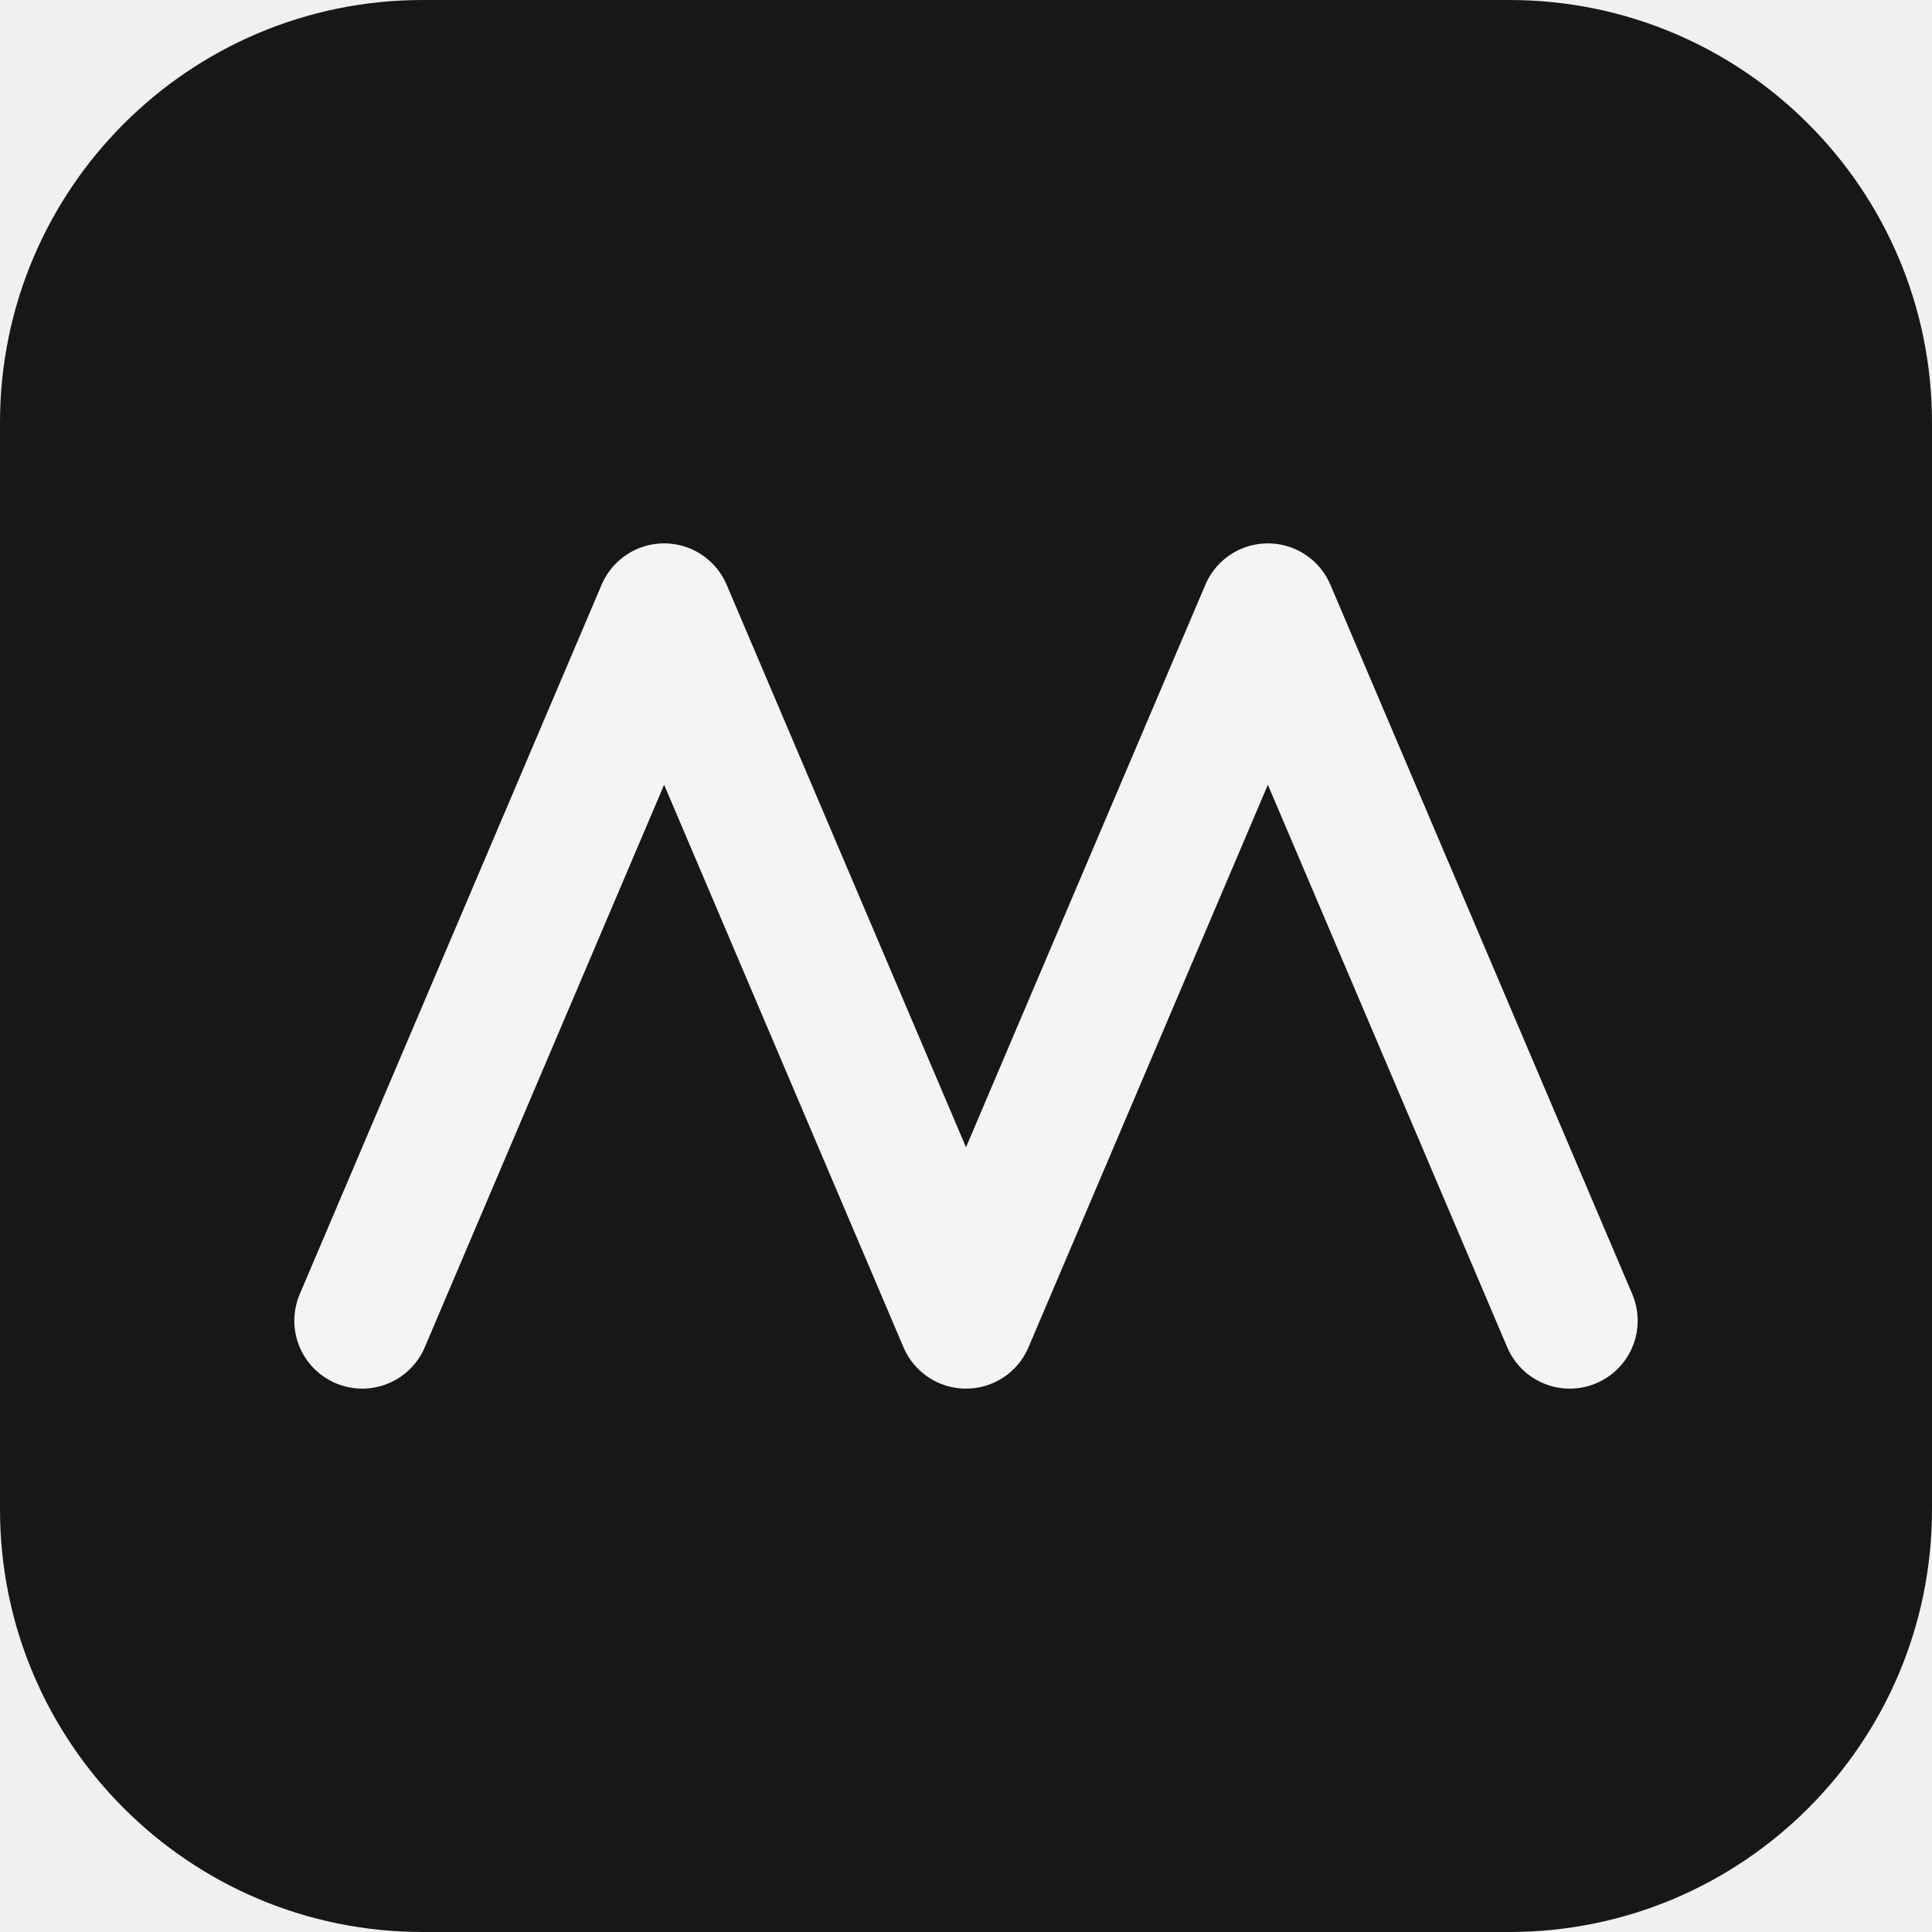
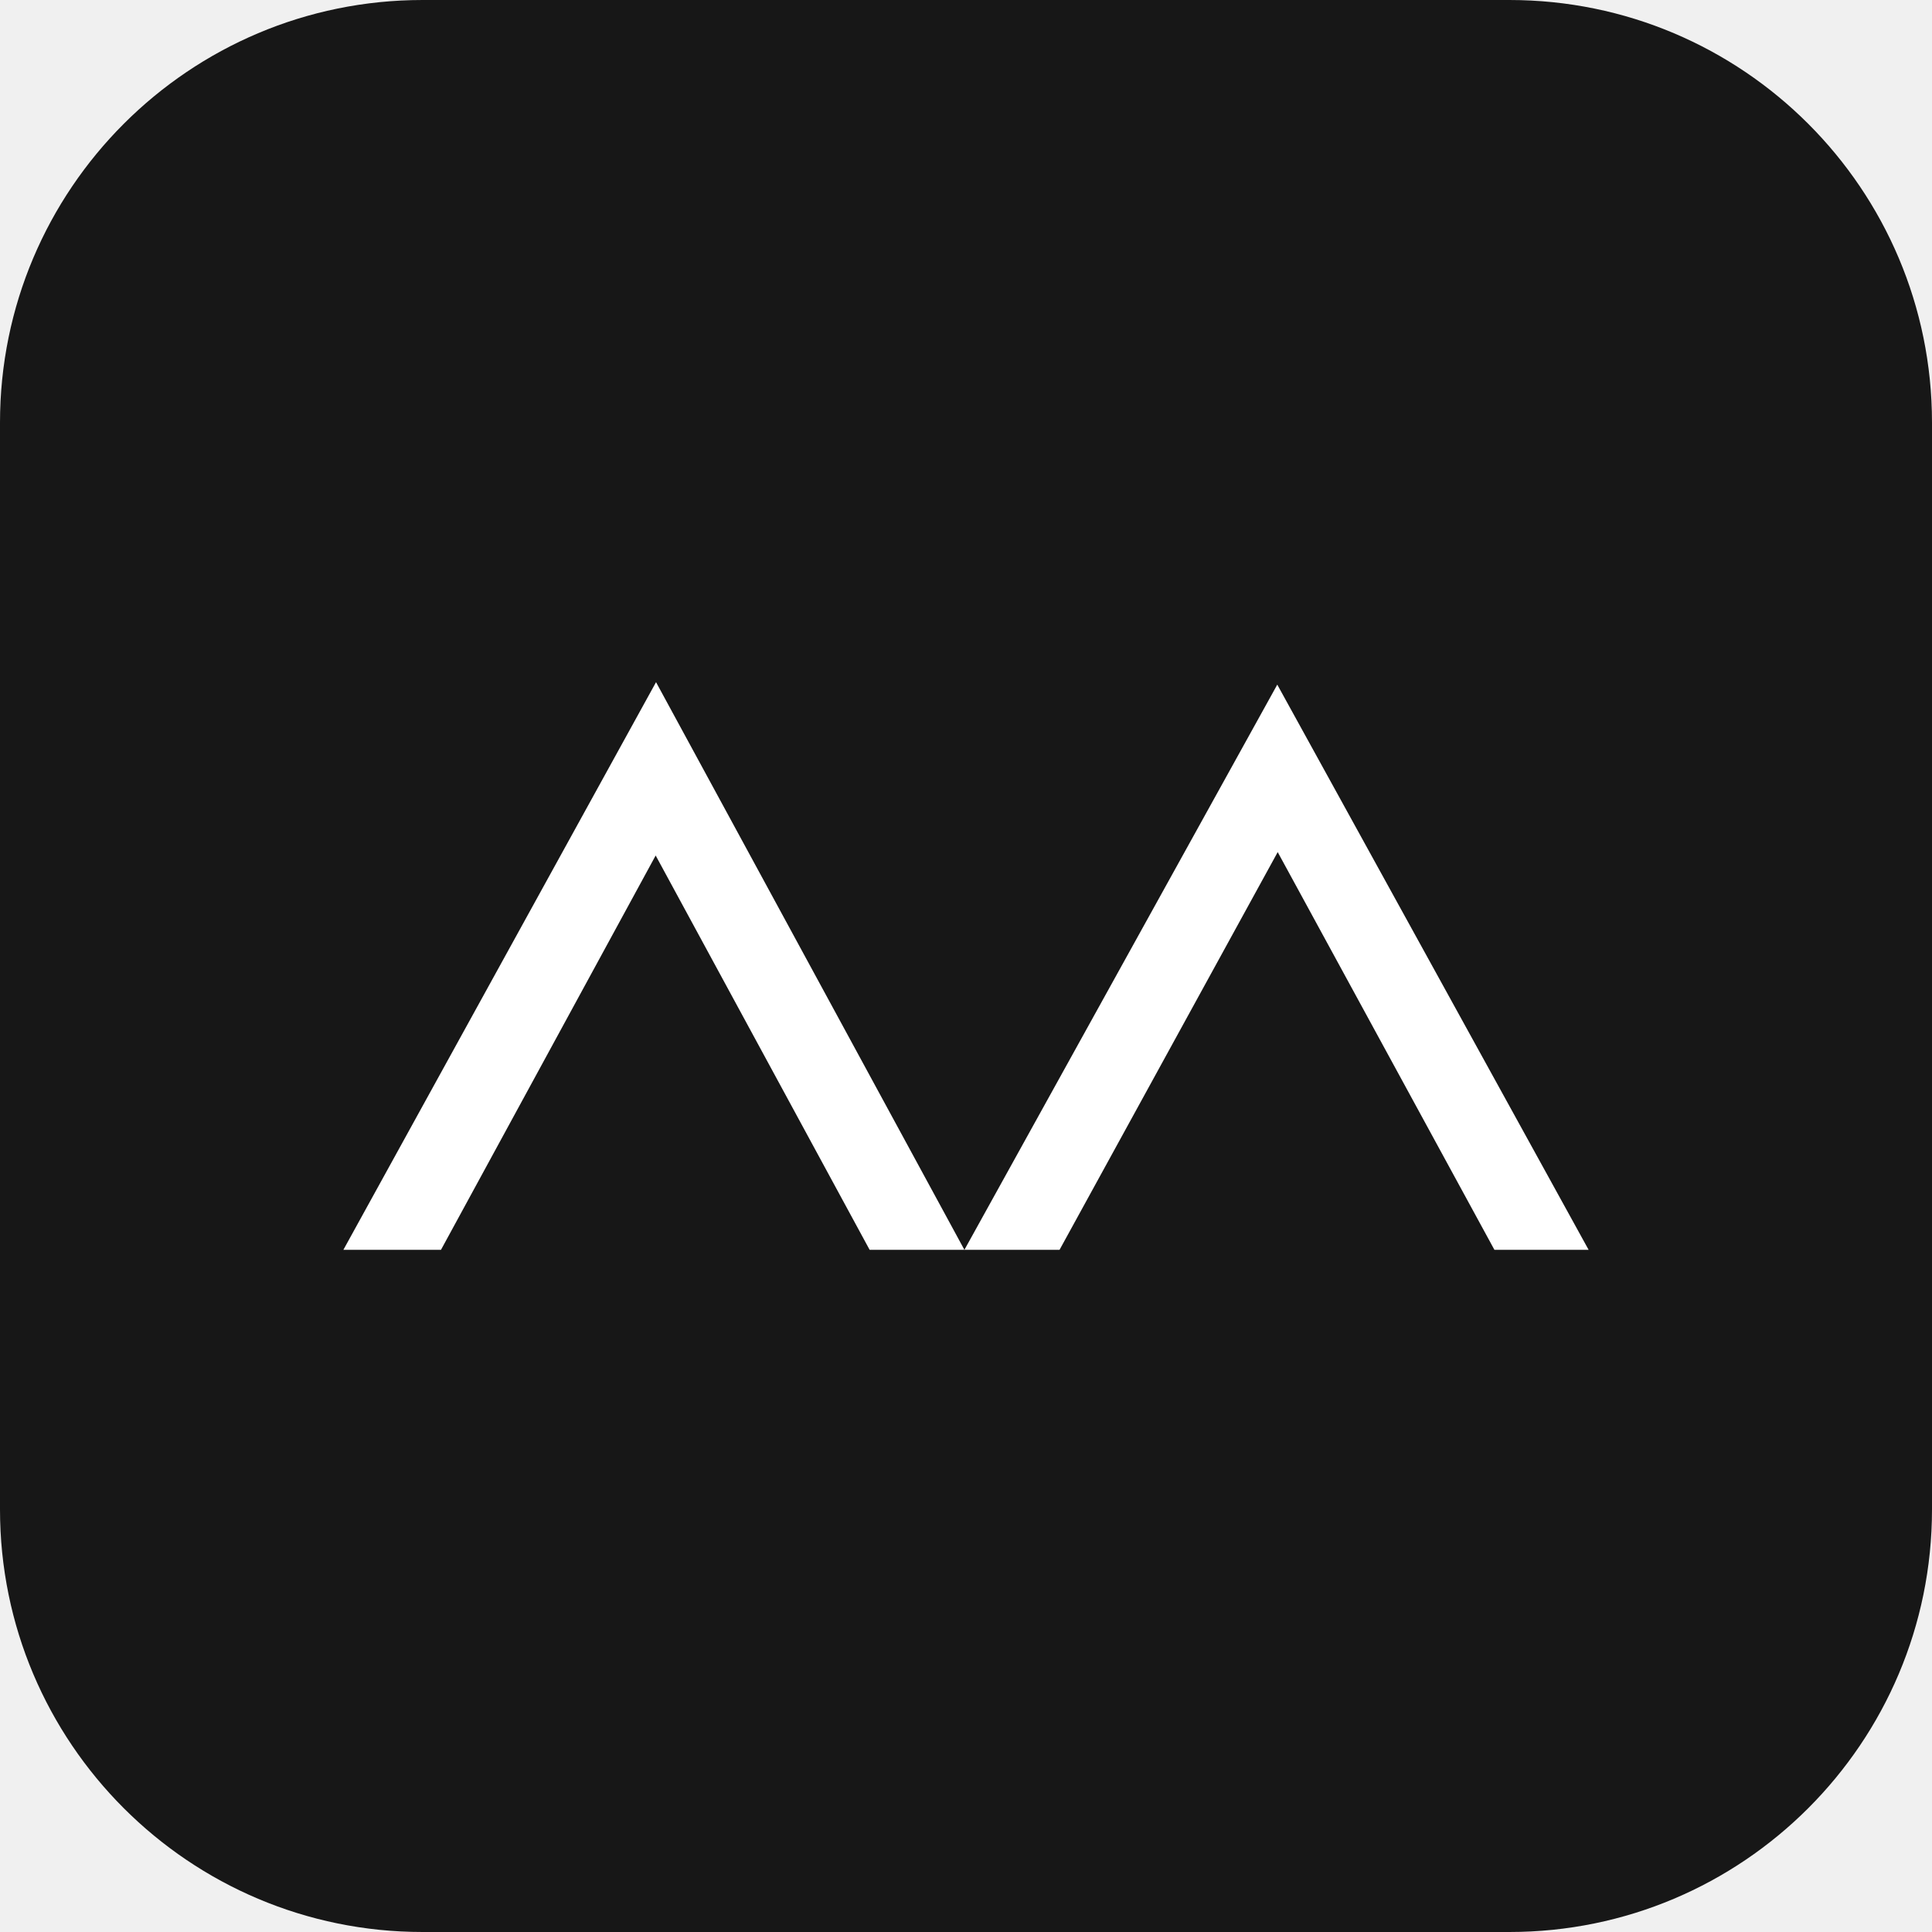
- <svg xmlns="http://www.w3.org/2000/svg" viewBox="0 0 512 512" width="512" height="512">
+ <svg xmlns="http://www.w3.org/2000/svg" viewBox="0 0 512 512">
  <rect width="512" height="512" rx="112" fill="#171717" />
-   <path d="M96 350 L176 162 L256 350 L336 162 L416 350" fill="none" stroke="#F4F3F6" stroke-width="36" stroke-linecap="round" stroke-linejoin="round" />
+   <g transform="translate(91.00,180.78) scale(0.191883)" fill="#FFFFFF">
+     <path d="M0 784 L431.8 0 L857.7 784 L726.8 784 L431.3 239.4 L134.8 784 Z M857.7 784 L1289.8 3.4 L1719.8 784 L1589.7 784 L1290.4 234.7 L989.1 784 Z" />
+   </g>
</svg>
